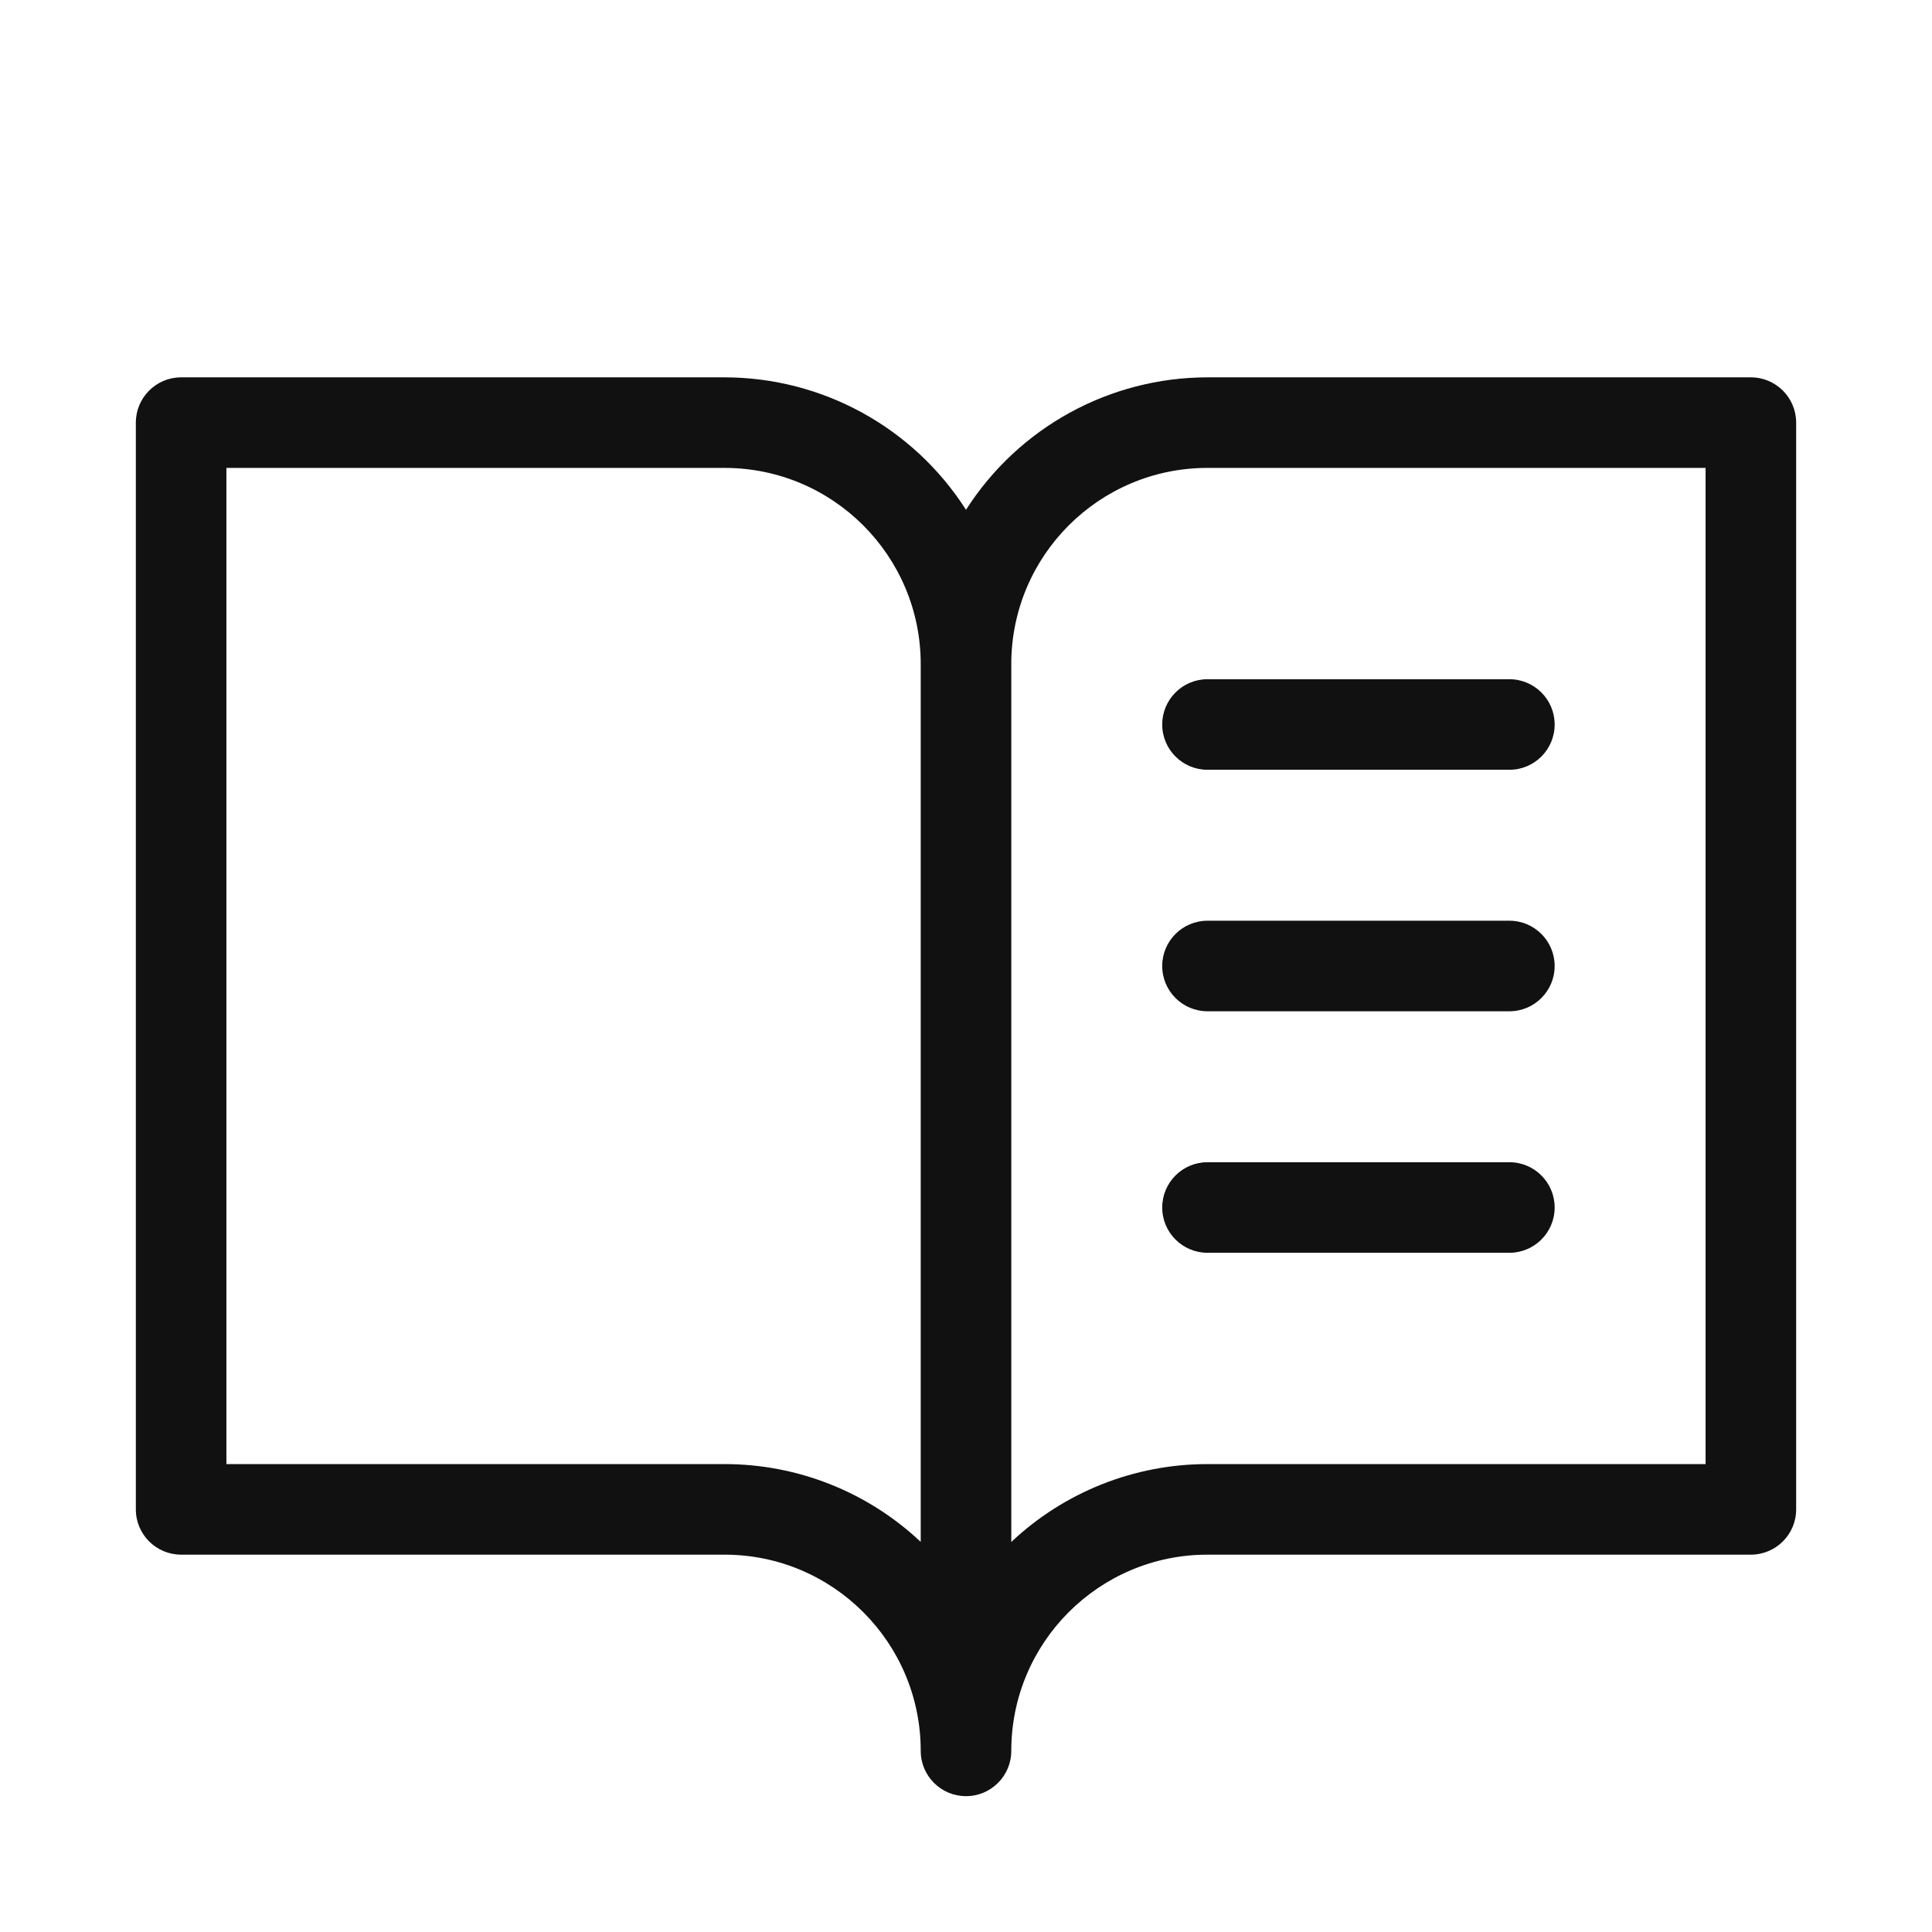
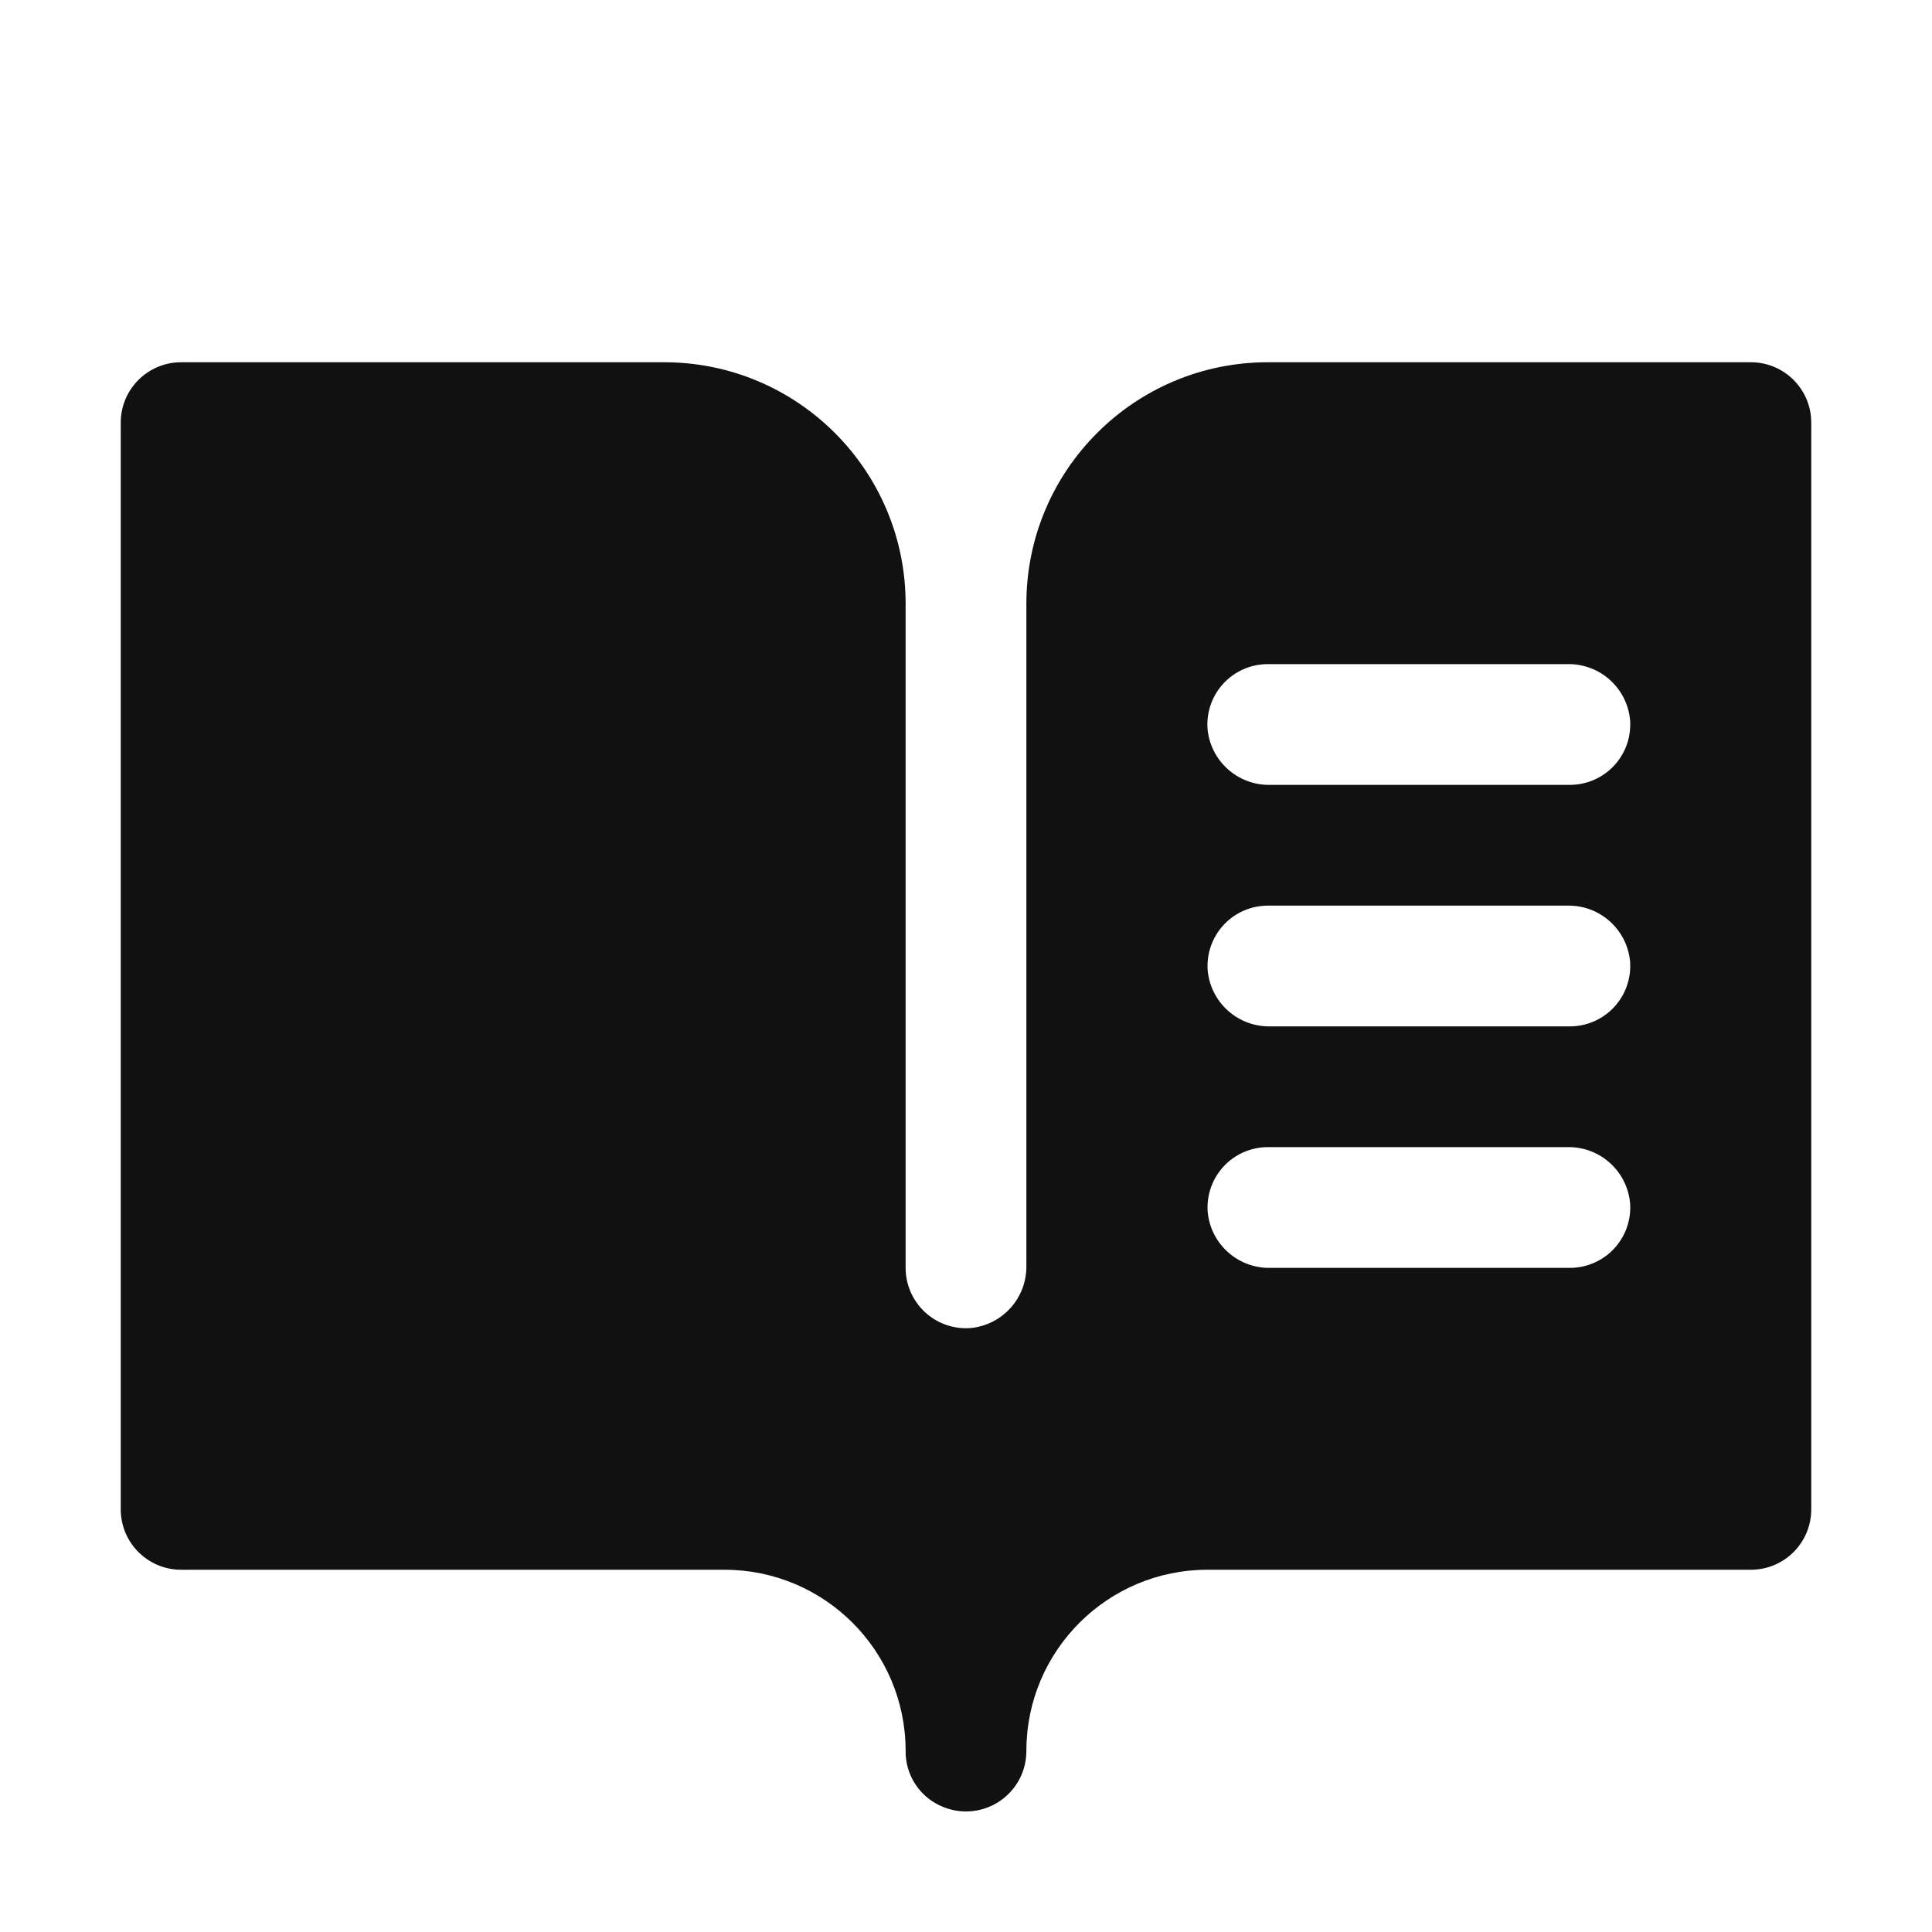
<svg xmlns="http://www.w3.org/2000/svg" width="96" height="96" viewBox="0 0 256 256" fill="#111111">
-   <path d="M232,50H160a38,38,0,0,0-32,17.55A38,38,0,0,0,96,50H24a6,6,0,0,0-6,6V200a6,6,0,0,0,6,6H96a26,26,0,0,1,26,26,6,6,0,0,0,12,0,26,26,0,0,1,26-26h72a6,6,0,0,0,6-6V56A6,6,0,0,0,232,50ZM96,194H30V62H96a26,26,0,0,1,26,26V204.31A37.86,37.86,0,0,0,96,194Zm130,0H160a37.87,37.87,0,0,0-26,10.32V88a26,26,0,0,1,26-26h66ZM160,90h40a6,6,0,0,1,0,12H160a6,6,0,0,1,0-12Zm46,38a6,6,0,0,1-6,6H160a6,6,0,0,1,0-12h40A6,6,0,0,1,206,128Zm0,32a6,6,0,0,1-6,6H160a6,6,0,0,1,0-12h40A6,6,0,0,1,206,160Z" />
+   <path d="M232,48H168a32,32,0,0,0-32,32v87.73a8.17,8.17,0,0,1-7.47,8.25,8,8,0,0,1-8.53-8V80A32,32,0,0,0,88,48H24a8,8,0,0,0-8,8V200a8,8,0,0,0,8,8H96a24,24,0,0,1,24,23.94,7.9,7.9,0,0,0,5.12,7.55A8,8,0,0,0,136,232a24,24,0,0,1,24-24h72a8,8,0,0,0,8-8V56A8,8,0,0,0,232,48ZM208,168H168.27a8.17,8.17,0,0,1-8.25-7.47,8,8,0,0,1,8-8.53h39.73a8.17,8.17,0,0,1,8.25,7.47A8,8,0,0,1,208,168Zm0-32H168.27a8.17,8.17,0,0,1-8.25-7.47,8,8,0,0,1,8-8.53h39.73a8.17,8.17,0,0,1,8.25,7.47A8,8,0,0,1,208,136Zm0-32H168.27A8.17,8.17,0,0,1,160,96.53,8,8,0,0,1,168,88h39.73A8.17,8.17,0,0,1,216,95.47,8,8,0,0,1,208,104Z" />
</svg>
